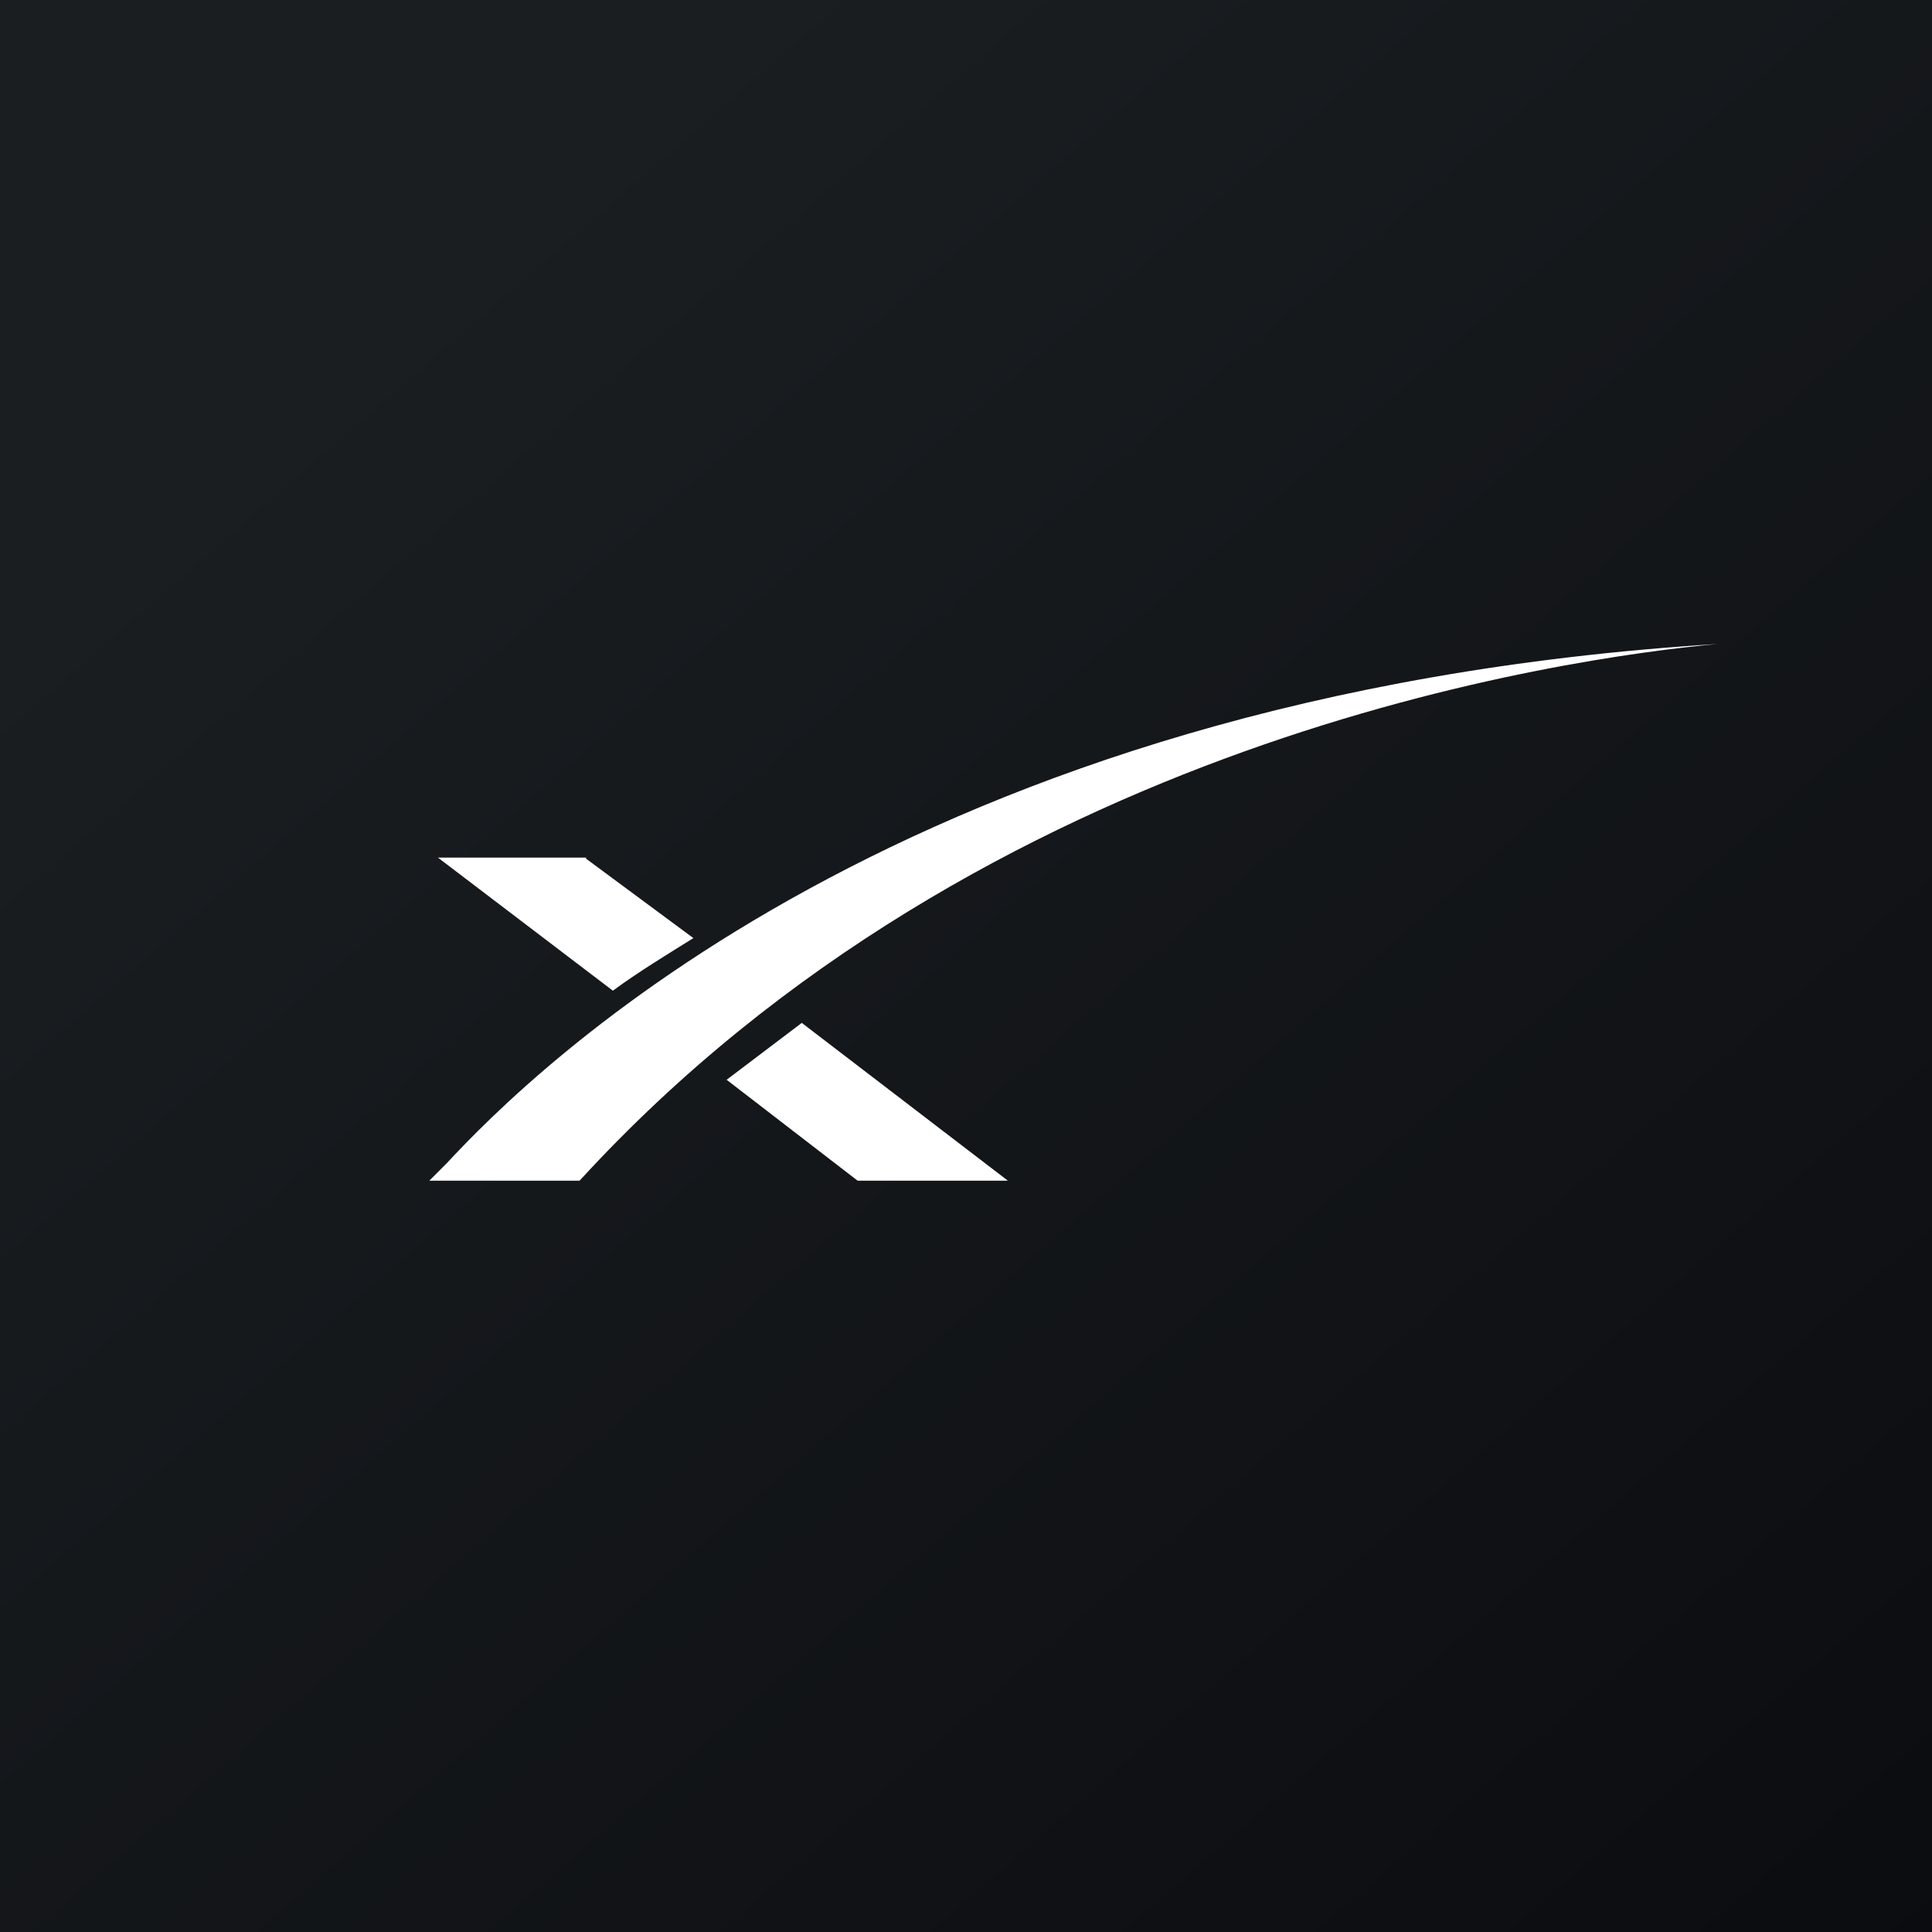
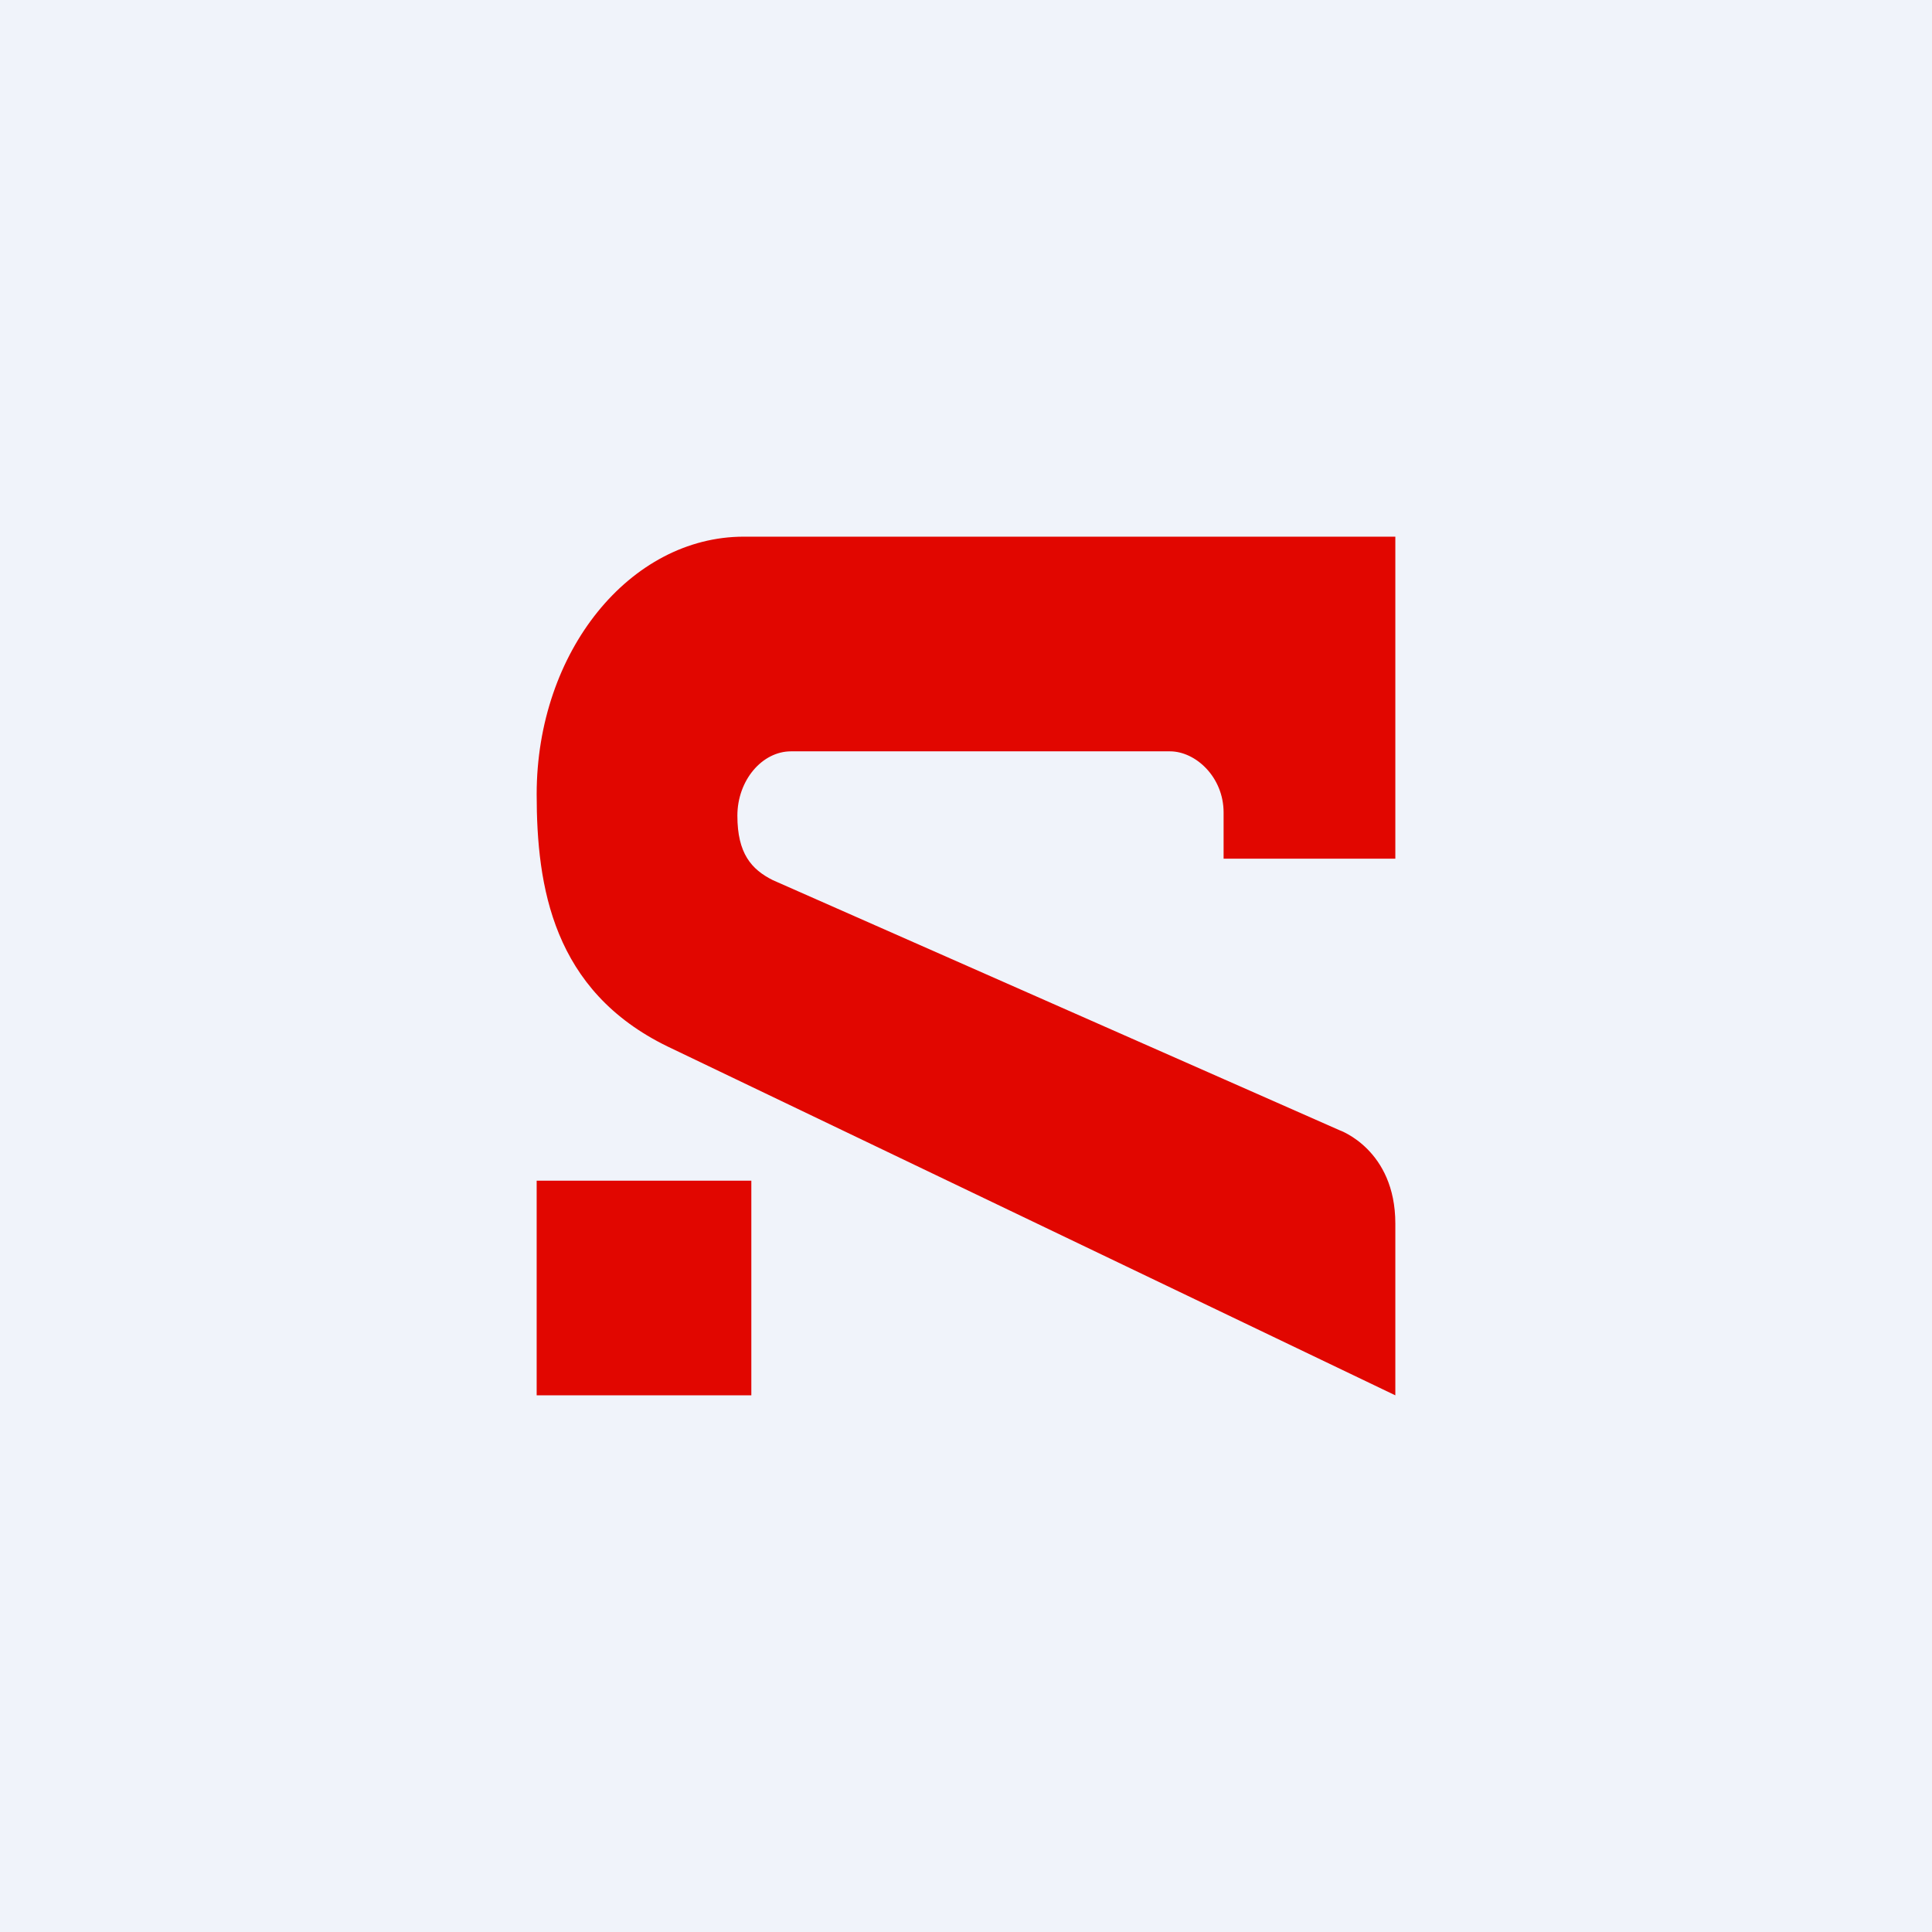
<svg xmlns="http://www.w3.org/2000/svg" width="18" height="18" viewBox="0 0 18 18">
-   <path fill="url(#a)" d="M0 0h18v18H0z" />
-   <path d="M16 6c-1.39.13-6.82.87-10.6 5H4l.16-.16C4.94 10 8.44 6.47 16 6Zm-6.61 5h-1.4l-1.22-.94.7-.53L9.39 11ZM5.46 8l1 .74c-.24.15-.52.32-.75.49L4.08 7.99h1.38Z" fill="#fff" />
-   <defs>
-     <linearGradient id="a" x1="3.35" y1="3.12" x2="21.9" y2="24.43" gradientUnits="userSpaceOnUse">
-       <stop stop-color="#1A1E21" />
-       <stop offset="1" stop-color="#06060A" />
-     </linearGradient>
-   </defs>
+   <path fill="#F0F3FA" d="M0 0h18v18H0z" />
+   <path d="M13 13v-1.6c0-.69-.52-.87-.52-.87L7.2 8.2c-.2-.1-.33-.25-.33-.6 0-.33.23-.6.5-.6h3.53c.24 0 .5.24.5.57V8H13V5H6.93C5.87 5 5 6.07 5 7.4c0 .86.15 1.83 1.22 2.35L13 13Zm-8-2h2v2H5v-2Z" fill="#E10600" />
</svg>
